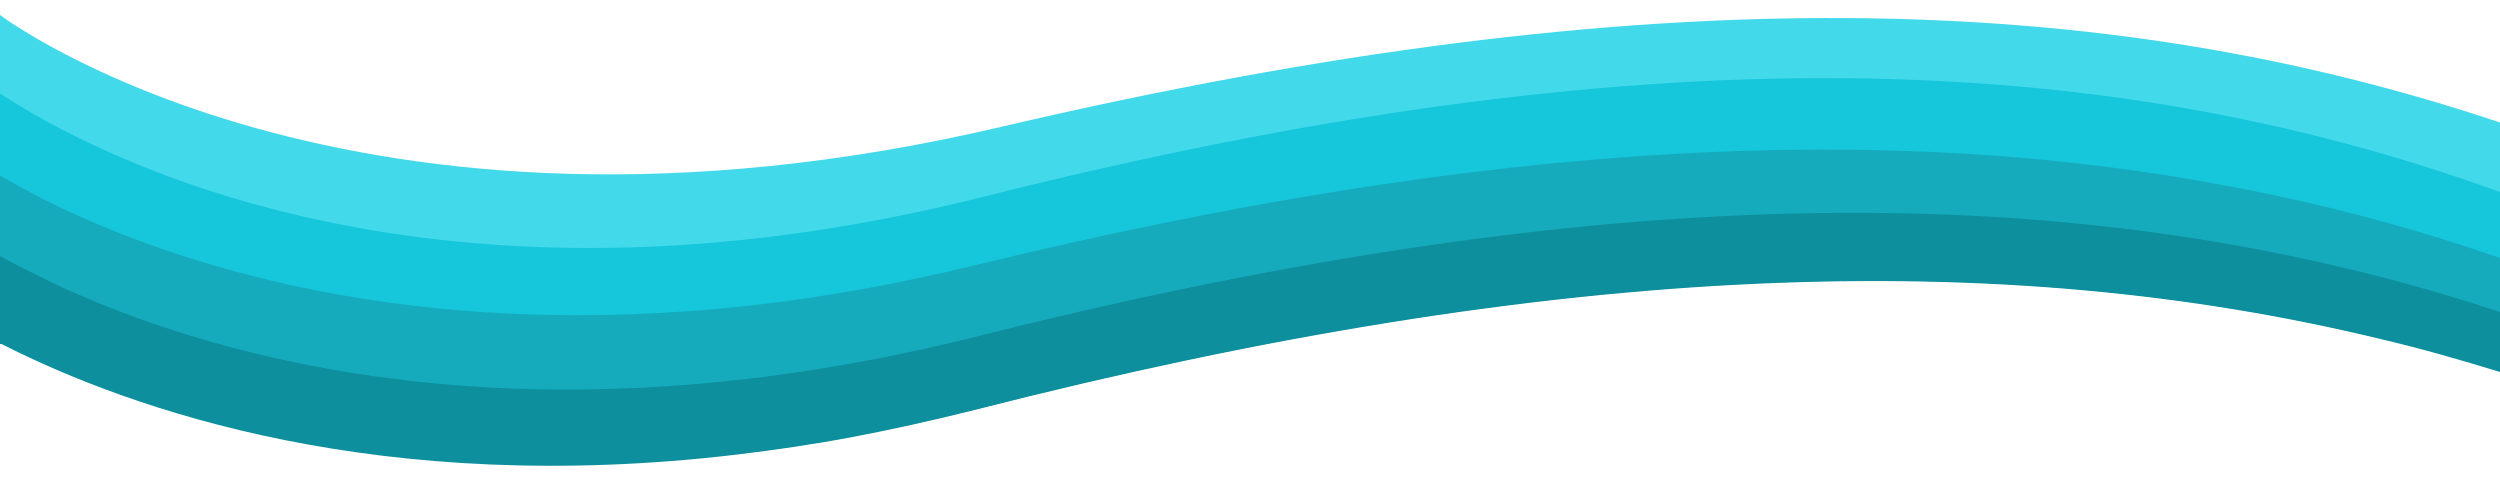
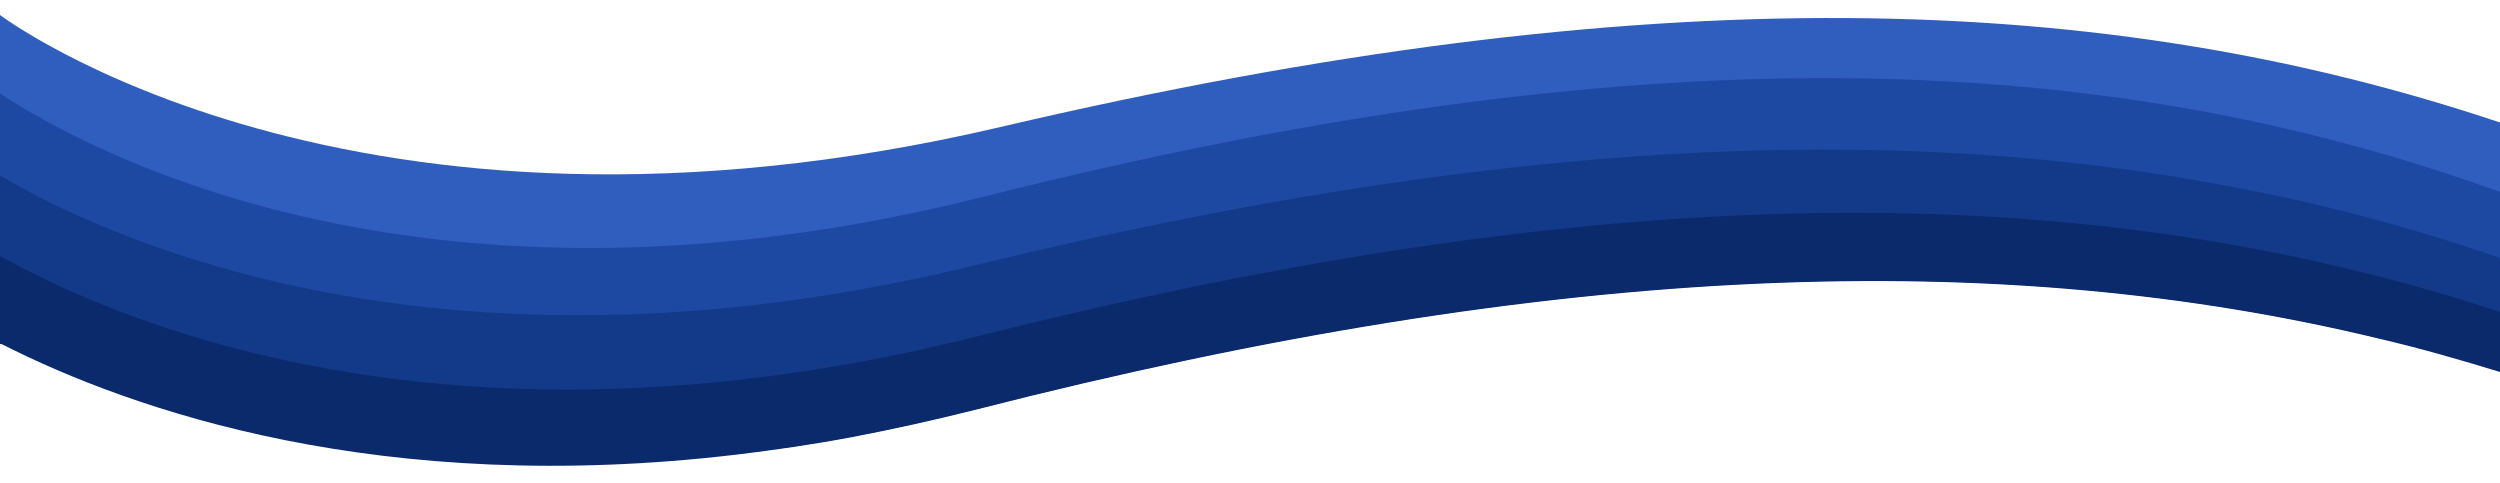
<svg xmlns="http://www.w3.org/2000/svg" version="1.1" id="Layer_1" x="0px" y="0px" viewBox="0 0 500 96.4" style="enable-background:new 0 0 500 96.4;" xml:space="preserve">
  <style type="text/css">
- 	.st0{fill:#42D9EB;}
- 	.st1{fill:#16C6DB;}
- 	.st2{fill:#15ABBD;}
- 	.st3{fill:#0E8F9E;}
- 	.st4{fill:#097582;}
+ 	.st0{fill:#2F5EBF;}
+ 	.st1{fill:#1D49A3;}
+ 	.st2{fill:#133989;}
+ 	.st3{fill:#0B2A6B;}
+ 	.st4{fill:#072052;}
</style>
  <path class="st0" d="M500,24.5v16.6l-53.9-3.9h0l-52.2-3.8l-119.5,7.6l-105.8,22l-17.6-2.2l-65.8-8.1l-75-12.2L0,38.9V3  c0,0,69.9,52.9,200.1,22.4C330.3-5.1,421.2-1.9,500,24.5z" />
  <path class="st1" d="M500,38.4v18l-28.8-2.2h0l-78.4-6.1L272,56.4L165.1,80.2l-25.6-3.4h0L80.8,69L11.1,56.8h0L0,54.9V18.7  c18.6,12.2,86.2,48.5,196.9,20.6C328.5,6.2,420.4,9.6,500,38.4z" />
  <path class="st2" d="M500,51.6v17.9l-23.9-1.8h0c-75.5-18.3-163.5-15.9-281.2,14.2c-8.4,2.1-16.5,3.9-24.4,5.4  c-7.9,1.5-15.6,2.6-23,3.5h0L78,81.9L0.3,68.8h0l-0.3,0V35.1c2.8,1.6,6.2,3.5,10.2,5.5c24.5,12,72,28.2,140.8,20.4  c13.9-1.6,28.6-4.2,44.2-8c103.6-25.2,182.9-28.7,250.9-15.7h0C464.8,40.8,482.7,45.6,500,51.6z" />
  <path class="st3" d="M500,62.4v12h0c-7.8-2.4-15.8-4.7-23.9-6.6h0c-75.5-18.3-163.5-15.9-281.2,14.2c-8.4,2.1-16.5,3.9-24.4,5.4  c-7.9,1.5-15.6,2.6-23,3.5h0c-71.3,8.5-121-8.8-147.2-22.1h0l-0.3,0V51.2c3.2,1.8,6.9,3.6,11,5.6h0c0,0,0,0,0,0h0  c25.1,11.7,68.3,25.1,128.3,20h0c17.4-1.5,36.2-4.5,56.4-9.6c115.4-29,201.5-31.1,275.3-13.1h0C481,56.5,490.6,59.3,500,62.4z" />
  <path class="st4" d="M0,68.6c0.1,0,0.2,0.1,0.3,0.1L0,68.6L0,68.6z" />
  <path class="st4" d="M5,113.6c-1.7-1.6-3.4-3.2-5-4.8v-0.6L5,113.6z" />
</svg>
